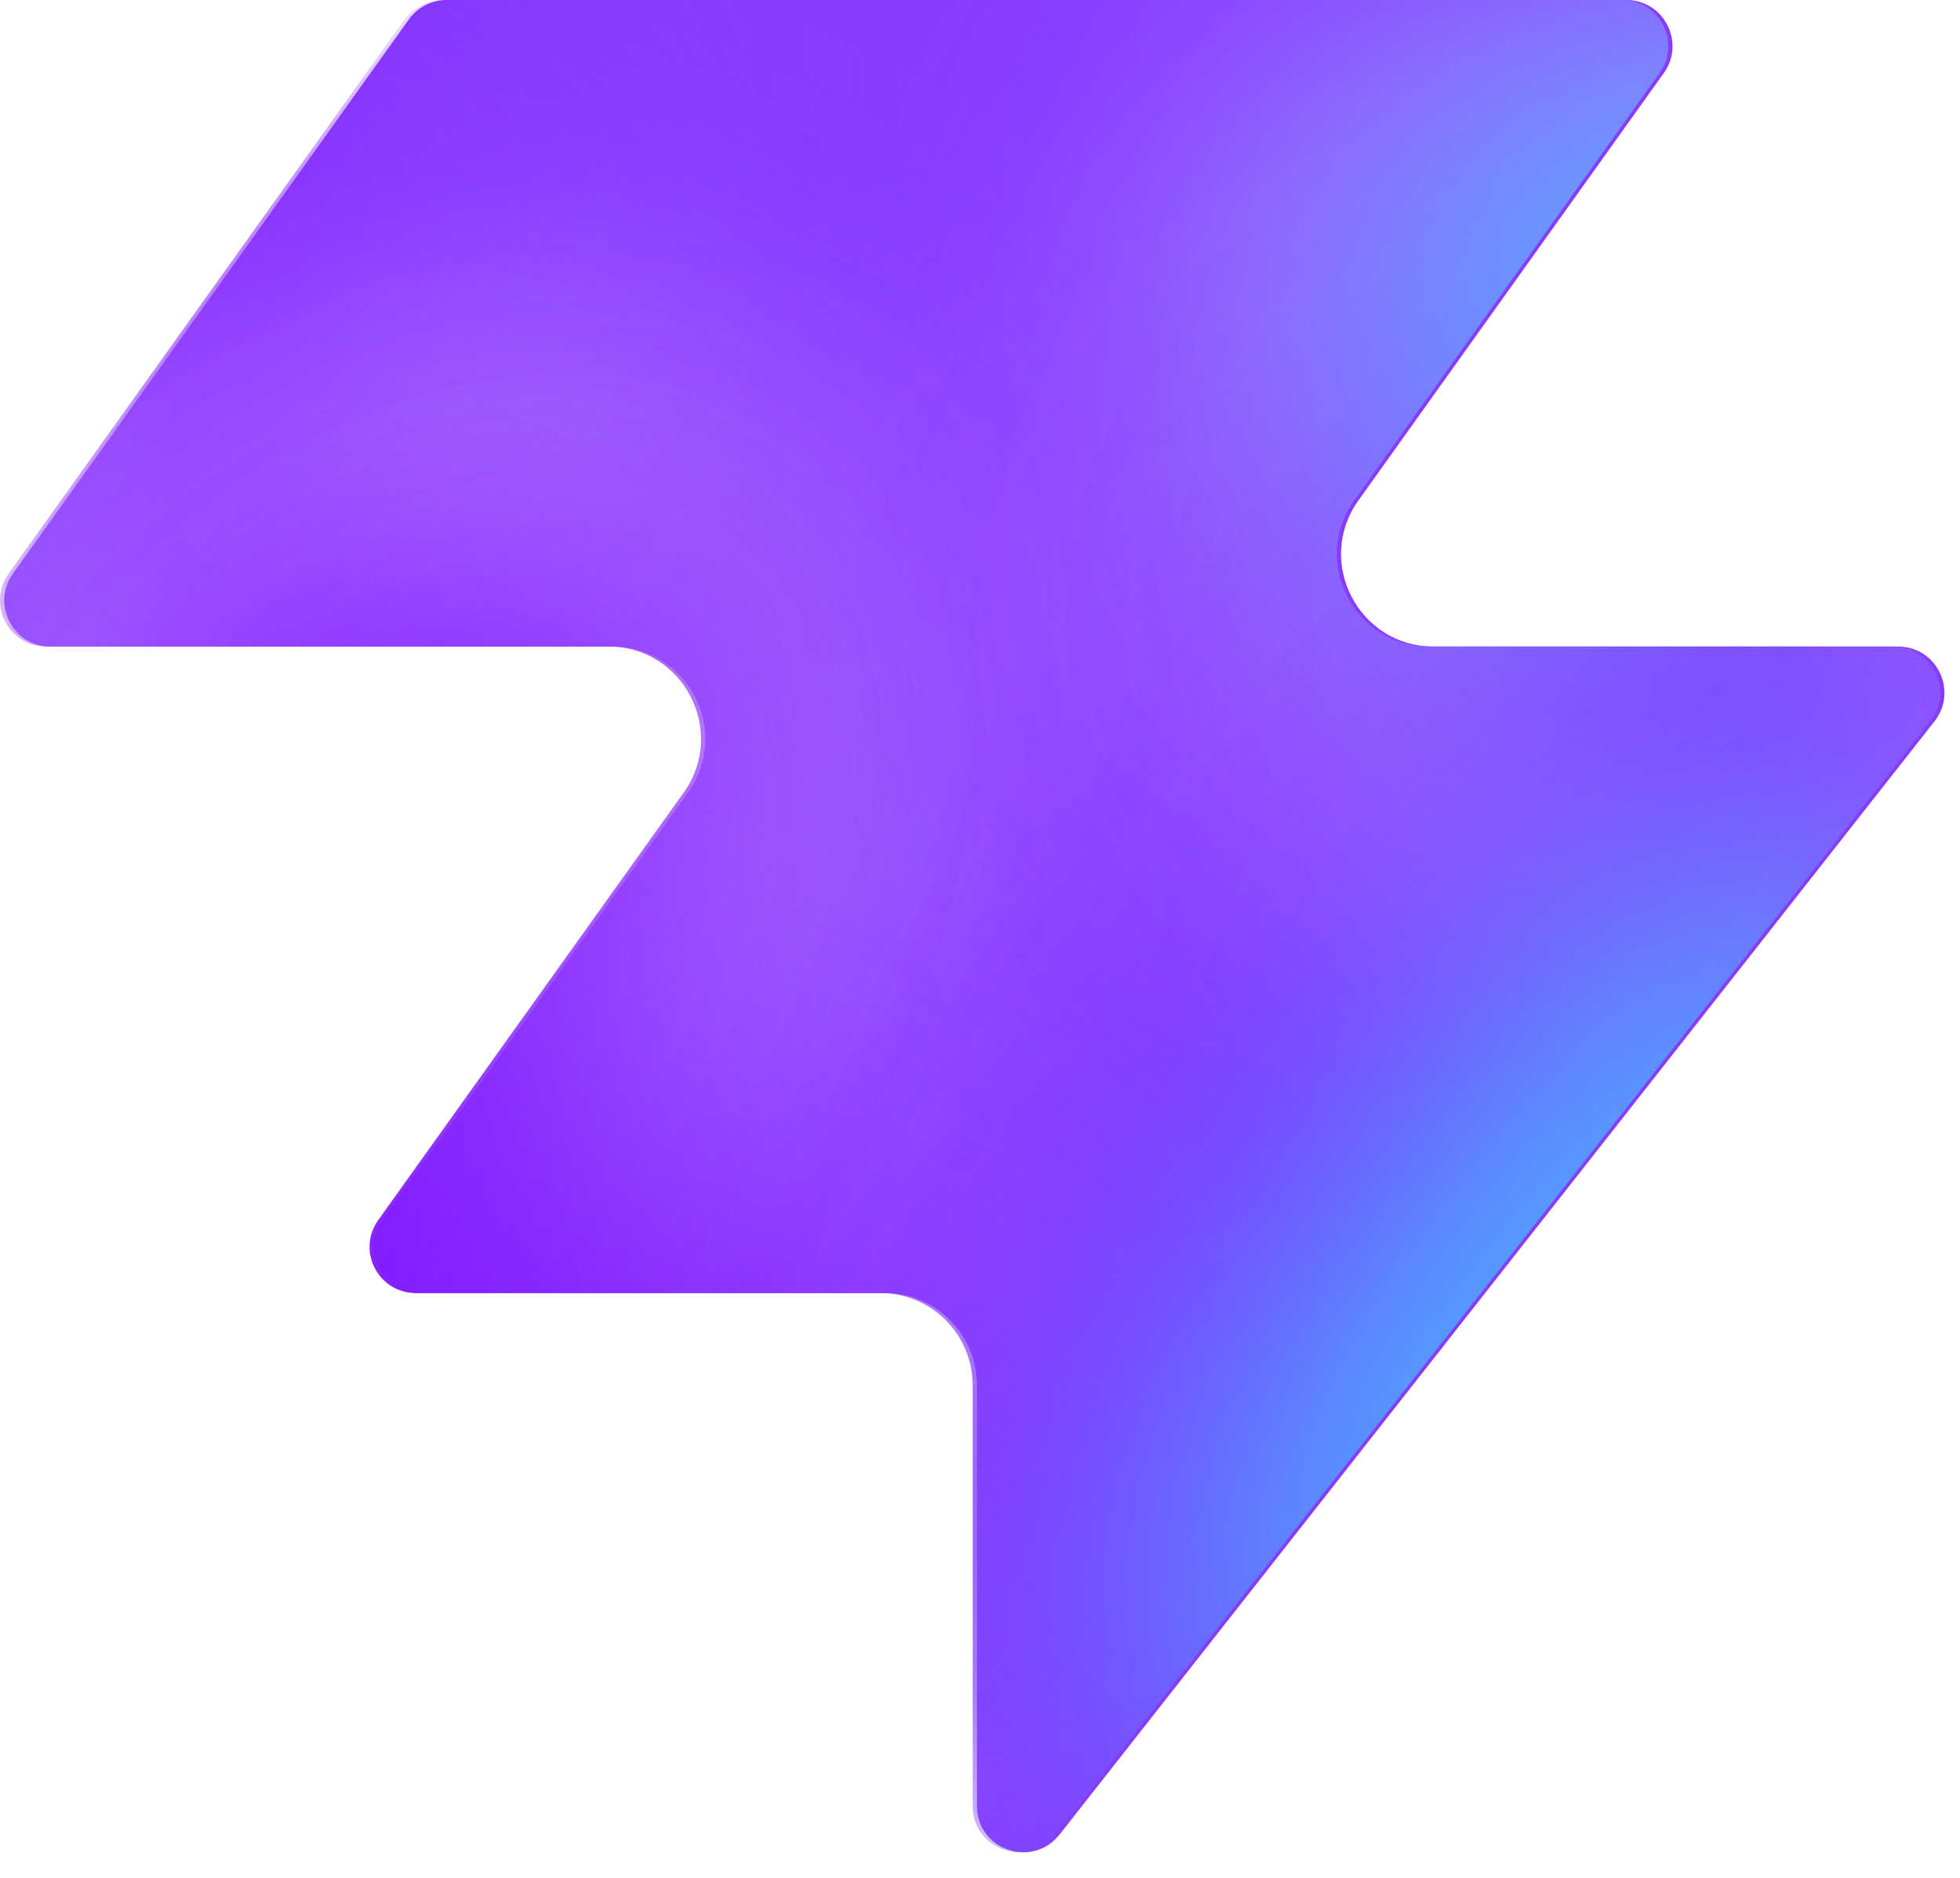
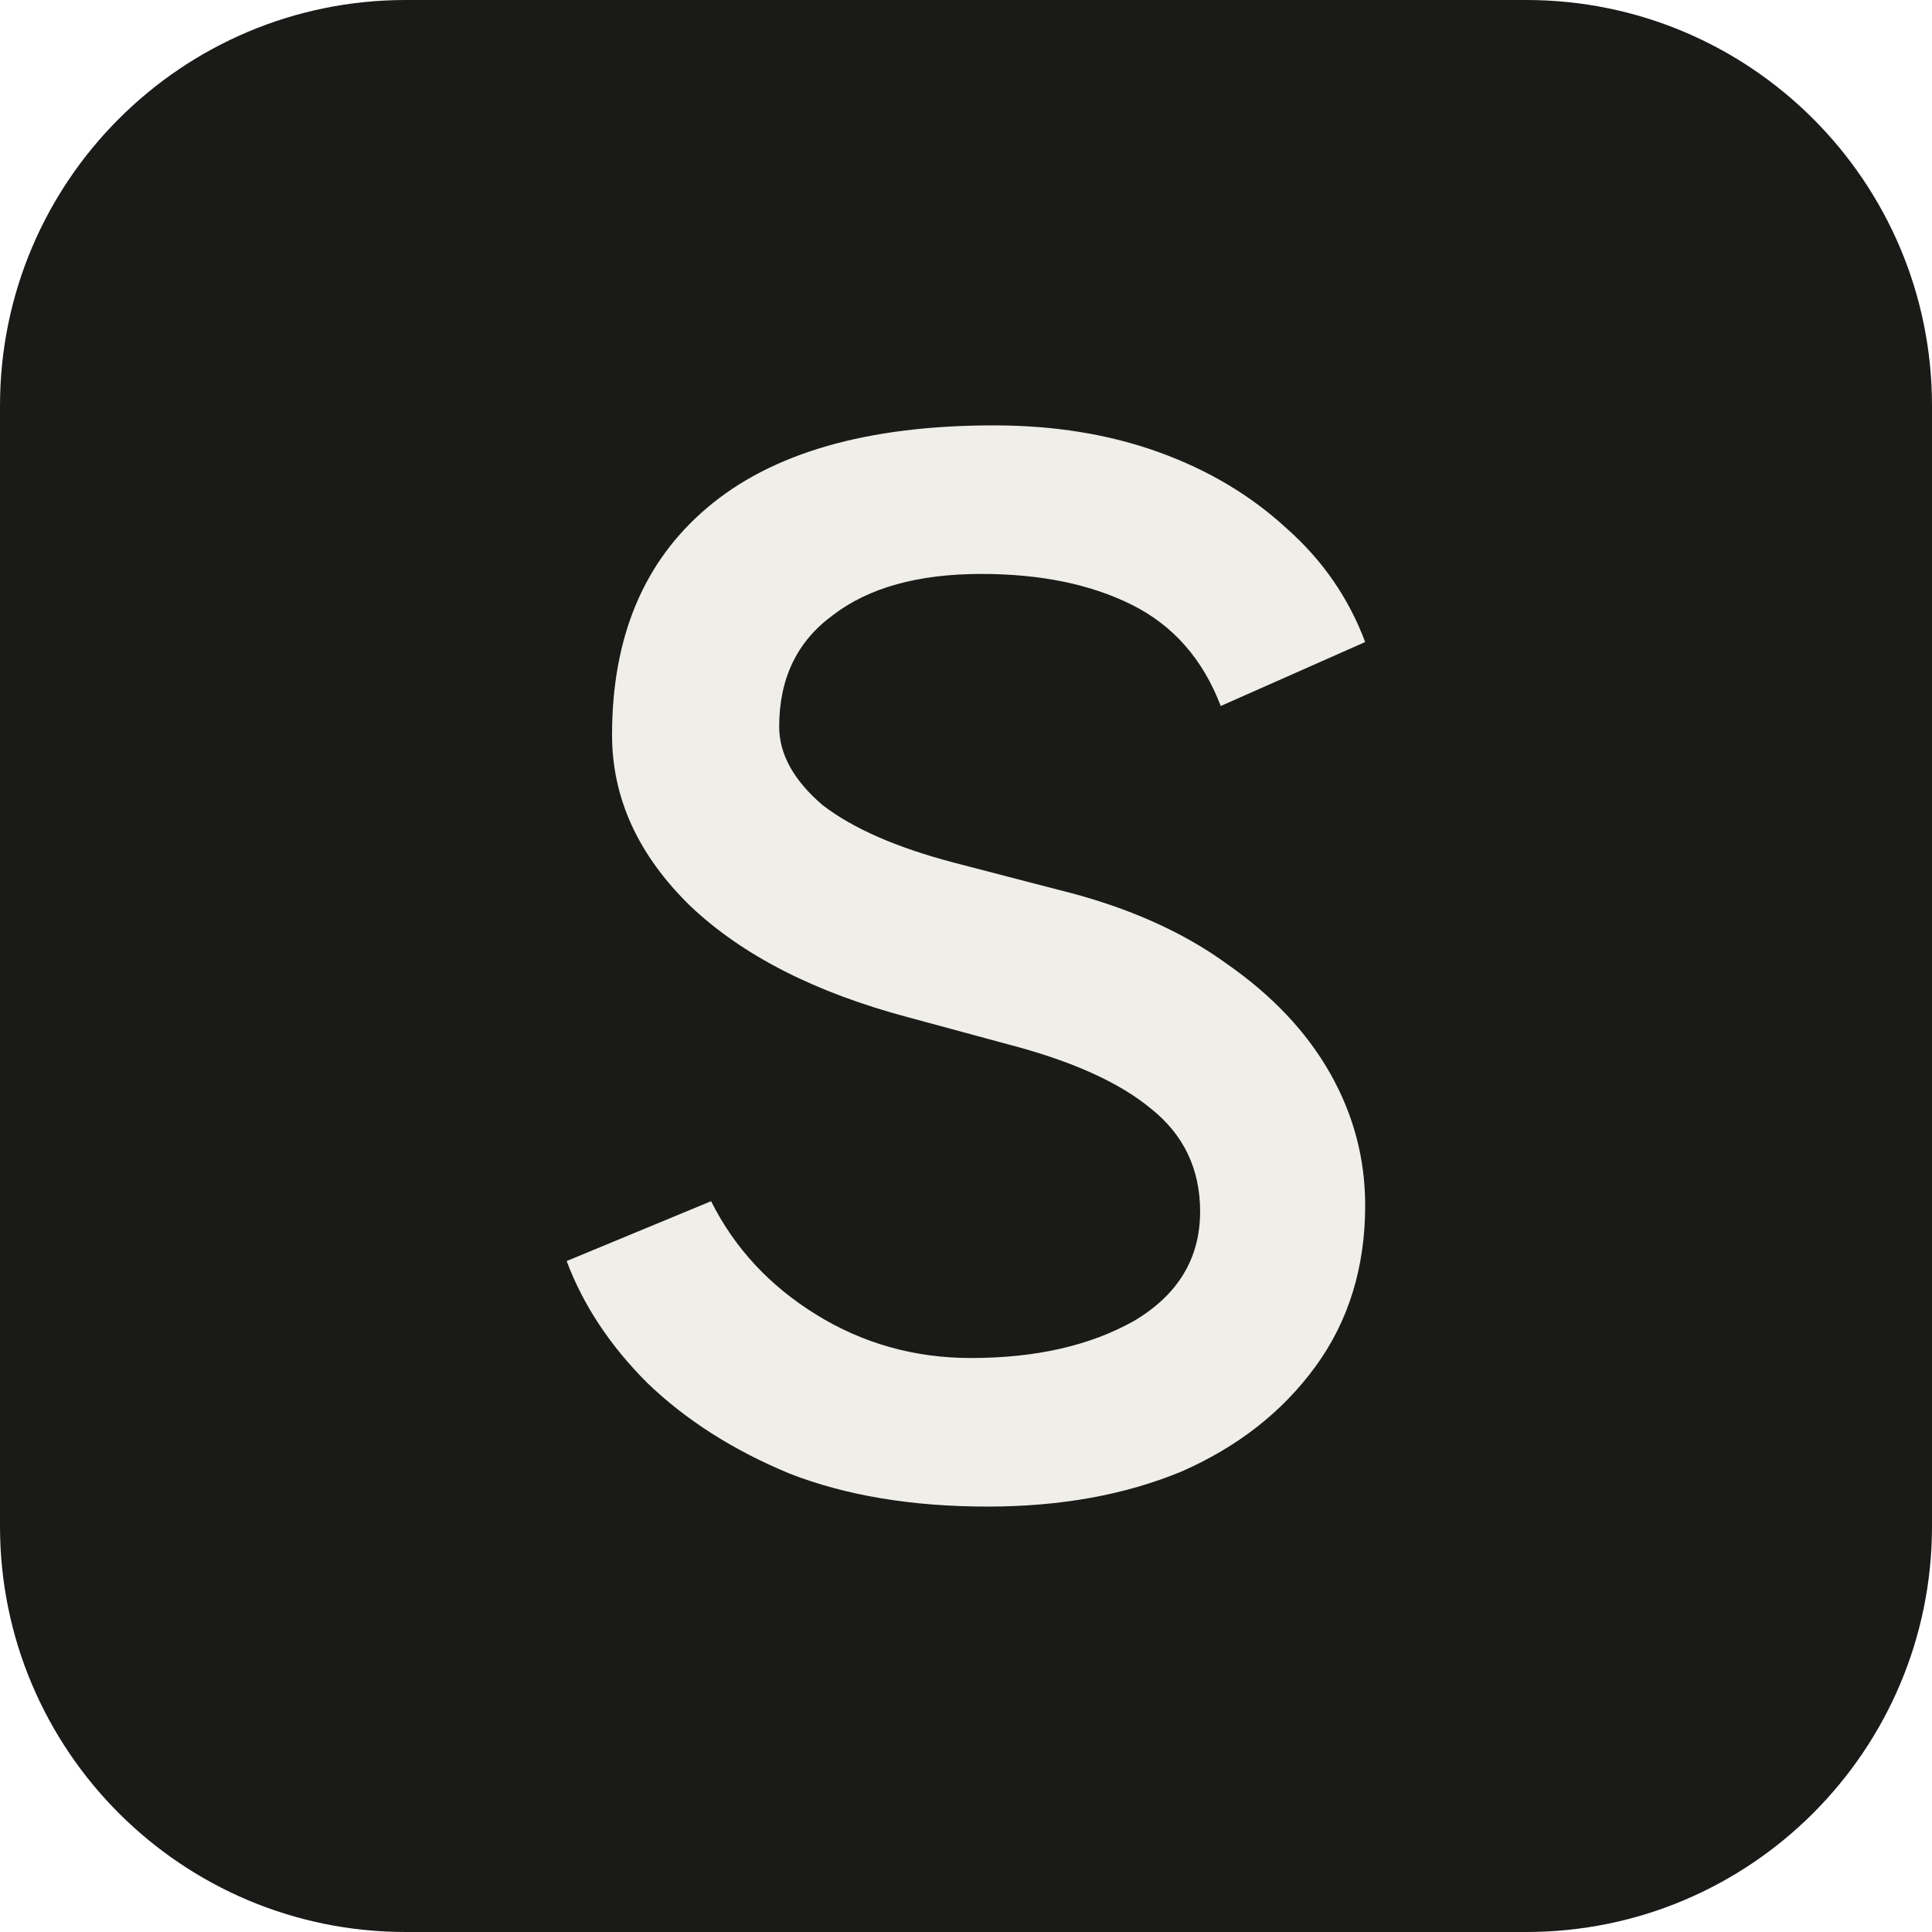
- <svg xmlns="http://www.w3.org/2000/svg" width="48" height="46" fill="none" viewBox="0 0 48 46">
-   <path fill="#863bff" d="M25.946 44.938c-.664.845-2.021.375-2.021-.698V33.937a2.26 2.26 0 0 0-2.262-2.262H10.287c-.92 0-1.456-1.04-.92-1.788l7.48-10.471c1.07-1.497 0-3.578-1.842-3.578H1.237c-.92 0-1.456-1.04-.92-1.788L10.013.474c.214-.297.556-.474.92-.474h28.894c.92 0 1.456 1.04.92 1.788l-7.48 10.471c-1.07 1.498 0 3.579 1.842 3.579h11.377c.943 0 1.473 1.088.89 1.83L25.947 44.94z" style="fill:#863bff;fill:color(display-p3 .525 .23 1);fill-opacity:1" />
-   <mask id="a" width="48" height="46" x="0" y="0" maskUnits="userSpaceOnUse" style="mask-type:alpha">
-     <path fill="#000" d="M25.842 44.938c-.664.844-2.021.375-2.021-.698V33.937a2.26 2.26 0 0 0-2.262-2.262H10.183c-.92 0-1.456-1.04-.92-1.788l7.48-10.471c1.07-1.498 0-3.579-1.842-3.579H1.133c-.92 0-1.456-1.04-.92-1.787L9.91.473c.214-.297.556-.474.92-.474h28.894c.92 0 1.456 1.04.92 1.788l-7.48 10.471c-1.07 1.498 0 3.578 1.842 3.578h11.377c.943 0 1.473 1.088.89 1.832L25.843 44.94z" style="fill:#000;fill-opacity:1" />
-   </mask>
-   <g mask="url(#a)">
-     <g filter="url(#b)">
-       <ellipse cx="5.508" cy="14.704" fill="#ede6ff" rx="5.508" ry="14.704" style="fill:#ede6ff;fill:color(display-p3 .927 .903 1);fill-opacity:1" transform="matrix(.00324 1 1 -.00324 -4.47 31.516)" />
-     </g>
-     <g filter="url(#c)">
-       <ellipse cx="10.399" cy="29.851" fill="#ede6ff" rx="10.399" ry="29.851" style="fill:#ede6ff;fill:color(display-p3 .927 .903 1);fill-opacity:1" transform="matrix(.00324 1 1 -.00324 -39.328 7.883)" />
-     </g>
-     <g filter="url(#d)">
-       <ellipse cx="5.508" cy="30.487" fill="#7e14ff" rx="5.508" ry="30.487" style="fill:#7e14ff;fill:color(display-p3 .492 .077 1);fill-opacity:1" transform="rotate(89.814 -25.913 -14.639)scale(1 -1)" />
-     </g>
-     <g filter="url(#e)">
-       <ellipse cx="5.508" cy="30.599" fill="#7e14ff" rx="5.508" ry="30.599" style="fill:#7e14ff;fill:color(display-p3 .492 .077 1);fill-opacity:1" transform="rotate(89.814 -32.644 -3.334)scale(1 -1)" />
-     </g>
-     <g filter="url(#f)">
-       <ellipse cx="5.508" cy="30.599" fill="#7e14ff" rx="5.508" ry="30.599" style="fill:#7e14ff;fill:color(display-p3 .492 .077 1);fill-opacity:1" transform="matrix(.00324 1 1 -.00324 -34.34 30.47)" />
-     </g>
-     <g filter="url(#g)">
-       <ellipse cx="14.072" cy="22.078" fill="#ede6ff" rx="14.072" ry="22.078" style="fill:#ede6ff;fill:color(display-p3 .927 .903 1);fill-opacity:1" transform="rotate(93.35 24.506 48.493)scale(-1 1)" />
-     </g>
-     <g filter="url(#h)">
-       <ellipse cx="3.47" cy="21.501" fill="#7e14ff" rx="3.47" ry="21.501" style="fill:#7e14ff;fill:color(display-p3 .492 .077 1);fill-opacity:1" transform="rotate(89.009 28.708 47.59)scale(-1 1)" />
-     </g>
-     <g filter="url(#i)">
-       <ellipse cx="3.47" cy="21.501" fill="#7e14ff" rx="3.47" ry="21.501" style="fill:#7e14ff;fill:color(display-p3 .492 .077 1);fill-opacity:1" transform="rotate(89.009 28.708 47.59)scale(-1 1)" />
-     </g>
-     <g filter="url(#j)">
-       <ellipse cx=".387" cy="8.972" fill="#7e14ff" rx="4.407" ry="29.108" style="fill:#7e14ff;fill:color(display-p3 .492 .077 1);fill-opacity:1" transform="rotate(39.51 .387 8.972)" />
-     </g>
-     <g filter="url(#k)">
-       <ellipse cx="47.523" cy="-6.092" fill="#7e14ff" rx="4.407" ry="29.108" style="fill:#7e14ff;fill:color(display-p3 .492 .077 1);fill-opacity:1" transform="rotate(37.892 47.523 -6.092)" />
-     </g>
-     <g filter="url(#l)">
-       <ellipse cx="41.412" cy="6.333" fill="#47bfff" rx="5.971" ry="9.665" style="fill:#47bfff;fill:color(display-p3 .28 .748 1);fill-opacity:1" transform="rotate(37.892 41.412 6.333)" />
-     </g>
-     <g filter="url(#m)">
-       <ellipse cx="-1.879" cy="38.332" fill="#7e14ff" rx="4.407" ry="29.108" style="fill:#7e14ff;fill:color(display-p3 .492 .077 1);fill-opacity:1" transform="rotate(37.892 -1.88 38.332)" />
-     </g>
-     <g filter="url(#n)">
-       <ellipse cx="-1.879" cy="38.332" fill="#7e14ff" rx="4.407" ry="29.108" style="fill:#7e14ff;fill:color(display-p3 .492 .077 1);fill-opacity:1" transform="rotate(37.892 -1.88 38.332)" />
-     </g>
-     <g filter="url(#o)">
-       <ellipse cx="35.651" cy="29.907" fill="#7e14ff" rx="4.407" ry="29.108" style="fill:#7e14ff;fill:color(display-p3 .492 .077 1);fill-opacity:1" transform="rotate(37.892 35.651 29.907)" />
-     </g>
-     <g filter="url(#p)">
-       <ellipse cx="38.418" cy="32.4" fill="#47bfff" rx="5.971" ry="15.297" style="fill:#47bfff;fill:color(display-p3 .28 .748 1);fill-opacity:1" transform="rotate(37.892 38.418 32.4)" />
-     </g>
+ <svg xmlns="http://www.w3.org/2000/svg" viewBox="0 0 100 100">
+   <rect width="100" height="100" rx="21" fill="#1A1A18" />
+   <g transform="translate(29.33, 0.23) scale(0.89)">
+     <path d="M24.48 87.36C20.08 87.36 16.24 86.72 12.96 85.44C9.68 84.08 6.92 82.32 4.68 80.16C2.52 78 0.96 75.64 0 73.08L8.4 69.6C9.76 72.32 11.8 74.52 14.52 76.2C17.24 77.88 20.24 78.72 23.52 78.72C27.28 78.72 30.44 78 33 76.56C35.56 75.04 36.84 72.92 36.84 70.2C36.84 67.72 35.88 65.72 33.96 64.2C32.12 62.68 29.36 61.44 25.68 60.48L19.92 58.92C14.48 57.48 10.24 55.32 7.2 52.44C4.16 49.48 2.64 46.16 2.64 42.48C2.64 36.8 4.48 32.4 8.16 29.28C11.92 26.08 17.48 24.48 24.84 24.48C28.36 24.48 31.56 25 34.44 26.04C37.32 27.08 39.8 28.56 41.88 30.48C43.96 32.32 45.48 34.52 46.44 37.08L38.04 40.8C37 38.08 35.28 36.12 32.88 34.92C30.48 33.72 27.56 33.12 24.12 33.12C20.44 33.12 17.56 33.92 15.48 35.52C13.4 37.04 12.36 39.2 12.36 42C12.36 43.6 13.2 45.12 14.88 46.56C16.64 47.92 19.2 49.04 22.56 49.92L28.56 51.48C32.48 52.44 35.76 53.88 38.4 55.8C41.04 57.64 43.04 59.76 44.4 62.16C45.76 64.56 46.44 67.12 46.44 69.84C46.44 73.44 45.48 76.56 43.56 79.2C41.64 81.84 39.04 83.88 35.76 85.32C32.48 86.68 28.72 87.36 24.48 87.36Z" fill="#F0EEE8" />
  </g>
-   <defs>
-     <filter id="b" width="60.045" height="41.654" x="-19.77" y="16.149" color-interpolation-filters="sRGB" filterUnits="userSpaceOnUse">
-       <feFlood flood-opacity="0" result="BackgroundImageFix" />
-       <feBlend in="SourceGraphic" in2="BackgroundImageFix" result="shape" />
-       <feGaussianBlur result="effect1_foregroundBlur_2002_17158" stdDeviation="7.659" />
-     </filter>
-     <filter id="c" width="90.34" height="51.437" x="-54.613" y="-7.533" color-interpolation-filters="sRGB" filterUnits="userSpaceOnUse">
-       <feFlood flood-opacity="0" result="BackgroundImageFix" />
-       <feBlend in="SourceGraphic" in2="BackgroundImageFix" result="shape" />
-       <feGaussianBlur result="effect1_foregroundBlur_2002_17158" stdDeviation="7.659" />
-     </filter>
-     <filter id="d" width="79.355" height="29.4" x="-49.64" y="2.03" color-interpolation-filters="sRGB" filterUnits="userSpaceOnUse">
-       <feFlood flood-opacity="0" result="BackgroundImageFix" />
-       <feBlend in="SourceGraphic" in2="BackgroundImageFix" result="shape" />
-       <feGaussianBlur result="effect1_foregroundBlur_2002_17158" stdDeviation="4.596" />
-     </filter>
-     <filter id="e" width="79.579" height="29.4" x="-45.045" y="20.029" color-interpolation-filters="sRGB" filterUnits="userSpaceOnUse">
-       <feFlood flood-opacity="0" result="BackgroundImageFix" />
-       <feBlend in="SourceGraphic" in2="BackgroundImageFix" result="shape" />
-       <feGaussianBlur result="effect1_foregroundBlur_2002_17158" stdDeviation="4.596" />
-     </filter>
-     <filter id="f" width="79.579" height="29.4" x="-43.513" y="21.178" color-interpolation-filters="sRGB" filterUnits="userSpaceOnUse">
-       <feFlood flood-opacity="0" result="BackgroundImageFix" />
-       <feBlend in="SourceGraphic" in2="BackgroundImageFix" result="shape" />
-       <feGaussianBlur result="effect1_foregroundBlur_2002_17158" stdDeviation="4.596" />
-     </filter>
-     <filter id="g" width="74.749" height="58.852" x="15.756" y="-17.901" color-interpolation-filters="sRGB" filterUnits="userSpaceOnUse">
-       <feFlood flood-opacity="0" result="BackgroundImageFix" />
-       <feBlend in="SourceGraphic" in2="BackgroundImageFix" result="shape" />
-       <feGaussianBlur result="effect1_foregroundBlur_2002_17158" stdDeviation="7.659" />
-     </filter>
-     <filter id="h" width="61.377" height="25.362" x="23.548" y="2.284" color-interpolation-filters="sRGB" filterUnits="userSpaceOnUse">
-       <feFlood flood-opacity="0" result="BackgroundImageFix" />
-       <feBlend in="SourceGraphic" in2="BackgroundImageFix" result="shape" />
-       <feGaussianBlur result="effect1_foregroundBlur_2002_17158" stdDeviation="4.596" />
-     </filter>
-     <filter id="i" width="61.377" height="25.362" x="23.548" y="2.284" color-interpolation-filters="sRGB" filterUnits="userSpaceOnUse">
-       <feFlood flood-opacity="0" result="BackgroundImageFix" />
-       <feBlend in="SourceGraphic" in2="BackgroundImageFix" result="shape" />
-       <feGaussianBlur result="effect1_foregroundBlur_2002_17158" stdDeviation="4.596" />
-     </filter>
-     <filter id="j" width="56.045" height="63.649" x="-27.636" y="-22.853" color-interpolation-filters="sRGB" filterUnits="userSpaceOnUse">
-       <feFlood flood-opacity="0" result="BackgroundImageFix" />
-       <feBlend in="SourceGraphic" in2="BackgroundImageFix" result="shape" />
-       <feGaussianBlur result="effect1_foregroundBlur_2002_17158" stdDeviation="4.596" />
-     </filter>
-     <filter id="k" width="54.814" height="64.646" x="20.116" y="-38.415" color-interpolation-filters="sRGB" filterUnits="userSpaceOnUse">
-       <feFlood flood-opacity="0" result="BackgroundImageFix" />
-       <feBlend in="SourceGraphic" in2="BackgroundImageFix" result="shape" />
-       <feGaussianBlur result="effect1_foregroundBlur_2002_17158" stdDeviation="4.596" />
-     </filter>
-     <filter id="l" width="33.541" height="35.313" x="24.641" y="-11.323" color-interpolation-filters="sRGB" filterUnits="userSpaceOnUse">
-       <feFlood flood-opacity="0" result="BackgroundImageFix" />
-       <feBlend in="SourceGraphic" in2="BackgroundImageFix" result="shape" />
-       <feGaussianBlur result="effect1_foregroundBlur_2002_17158" stdDeviation="4.596" />
-     </filter>
-     <filter id="m" width="54.814" height="64.646" x="-29.286" y="6.009" color-interpolation-filters="sRGB" filterUnits="userSpaceOnUse">
-       <feFlood flood-opacity="0" result="BackgroundImageFix" />
-       <feBlend in="SourceGraphic" in2="BackgroundImageFix" result="shape" />
-       <feGaussianBlur result="effect1_foregroundBlur_2002_17158" stdDeviation="4.596" />
-     </filter>
-     <filter id="n" width="54.814" height="64.646" x="-29.286" y="6.009" color-interpolation-filters="sRGB" filterUnits="userSpaceOnUse">
-       <feFlood flood-opacity="0" result="BackgroundImageFix" />
-       <feBlend in="SourceGraphic" in2="BackgroundImageFix" result="shape" />
-       <feGaussianBlur result="effect1_foregroundBlur_2002_17158" stdDeviation="4.596" />
-     </filter>
-     <filter id="o" width="54.814" height="64.646" x="8.244" y="-2.416" color-interpolation-filters="sRGB" filterUnits="userSpaceOnUse">
-       <feFlood flood-opacity="0" result="BackgroundImageFix" />
-       <feBlend in="SourceGraphic" in2="BackgroundImageFix" result="shape" />
-       <feGaussianBlur result="effect1_foregroundBlur_2002_17158" stdDeviation="4.596" />
-     </filter>
-     <filter id="p" width="39.409" height="43.623" x="18.713" y="10.588" color-interpolation-filters="sRGB" filterUnits="userSpaceOnUse">
-       <feFlood flood-opacity="0" result="BackgroundImageFix" />
-       <feBlend in="SourceGraphic" in2="BackgroundImageFix" result="shape" />
-       <feGaussianBlur result="effect1_foregroundBlur_2002_17158" stdDeviation="4.596" />
-     </filter>
-   </defs>
</svg>
